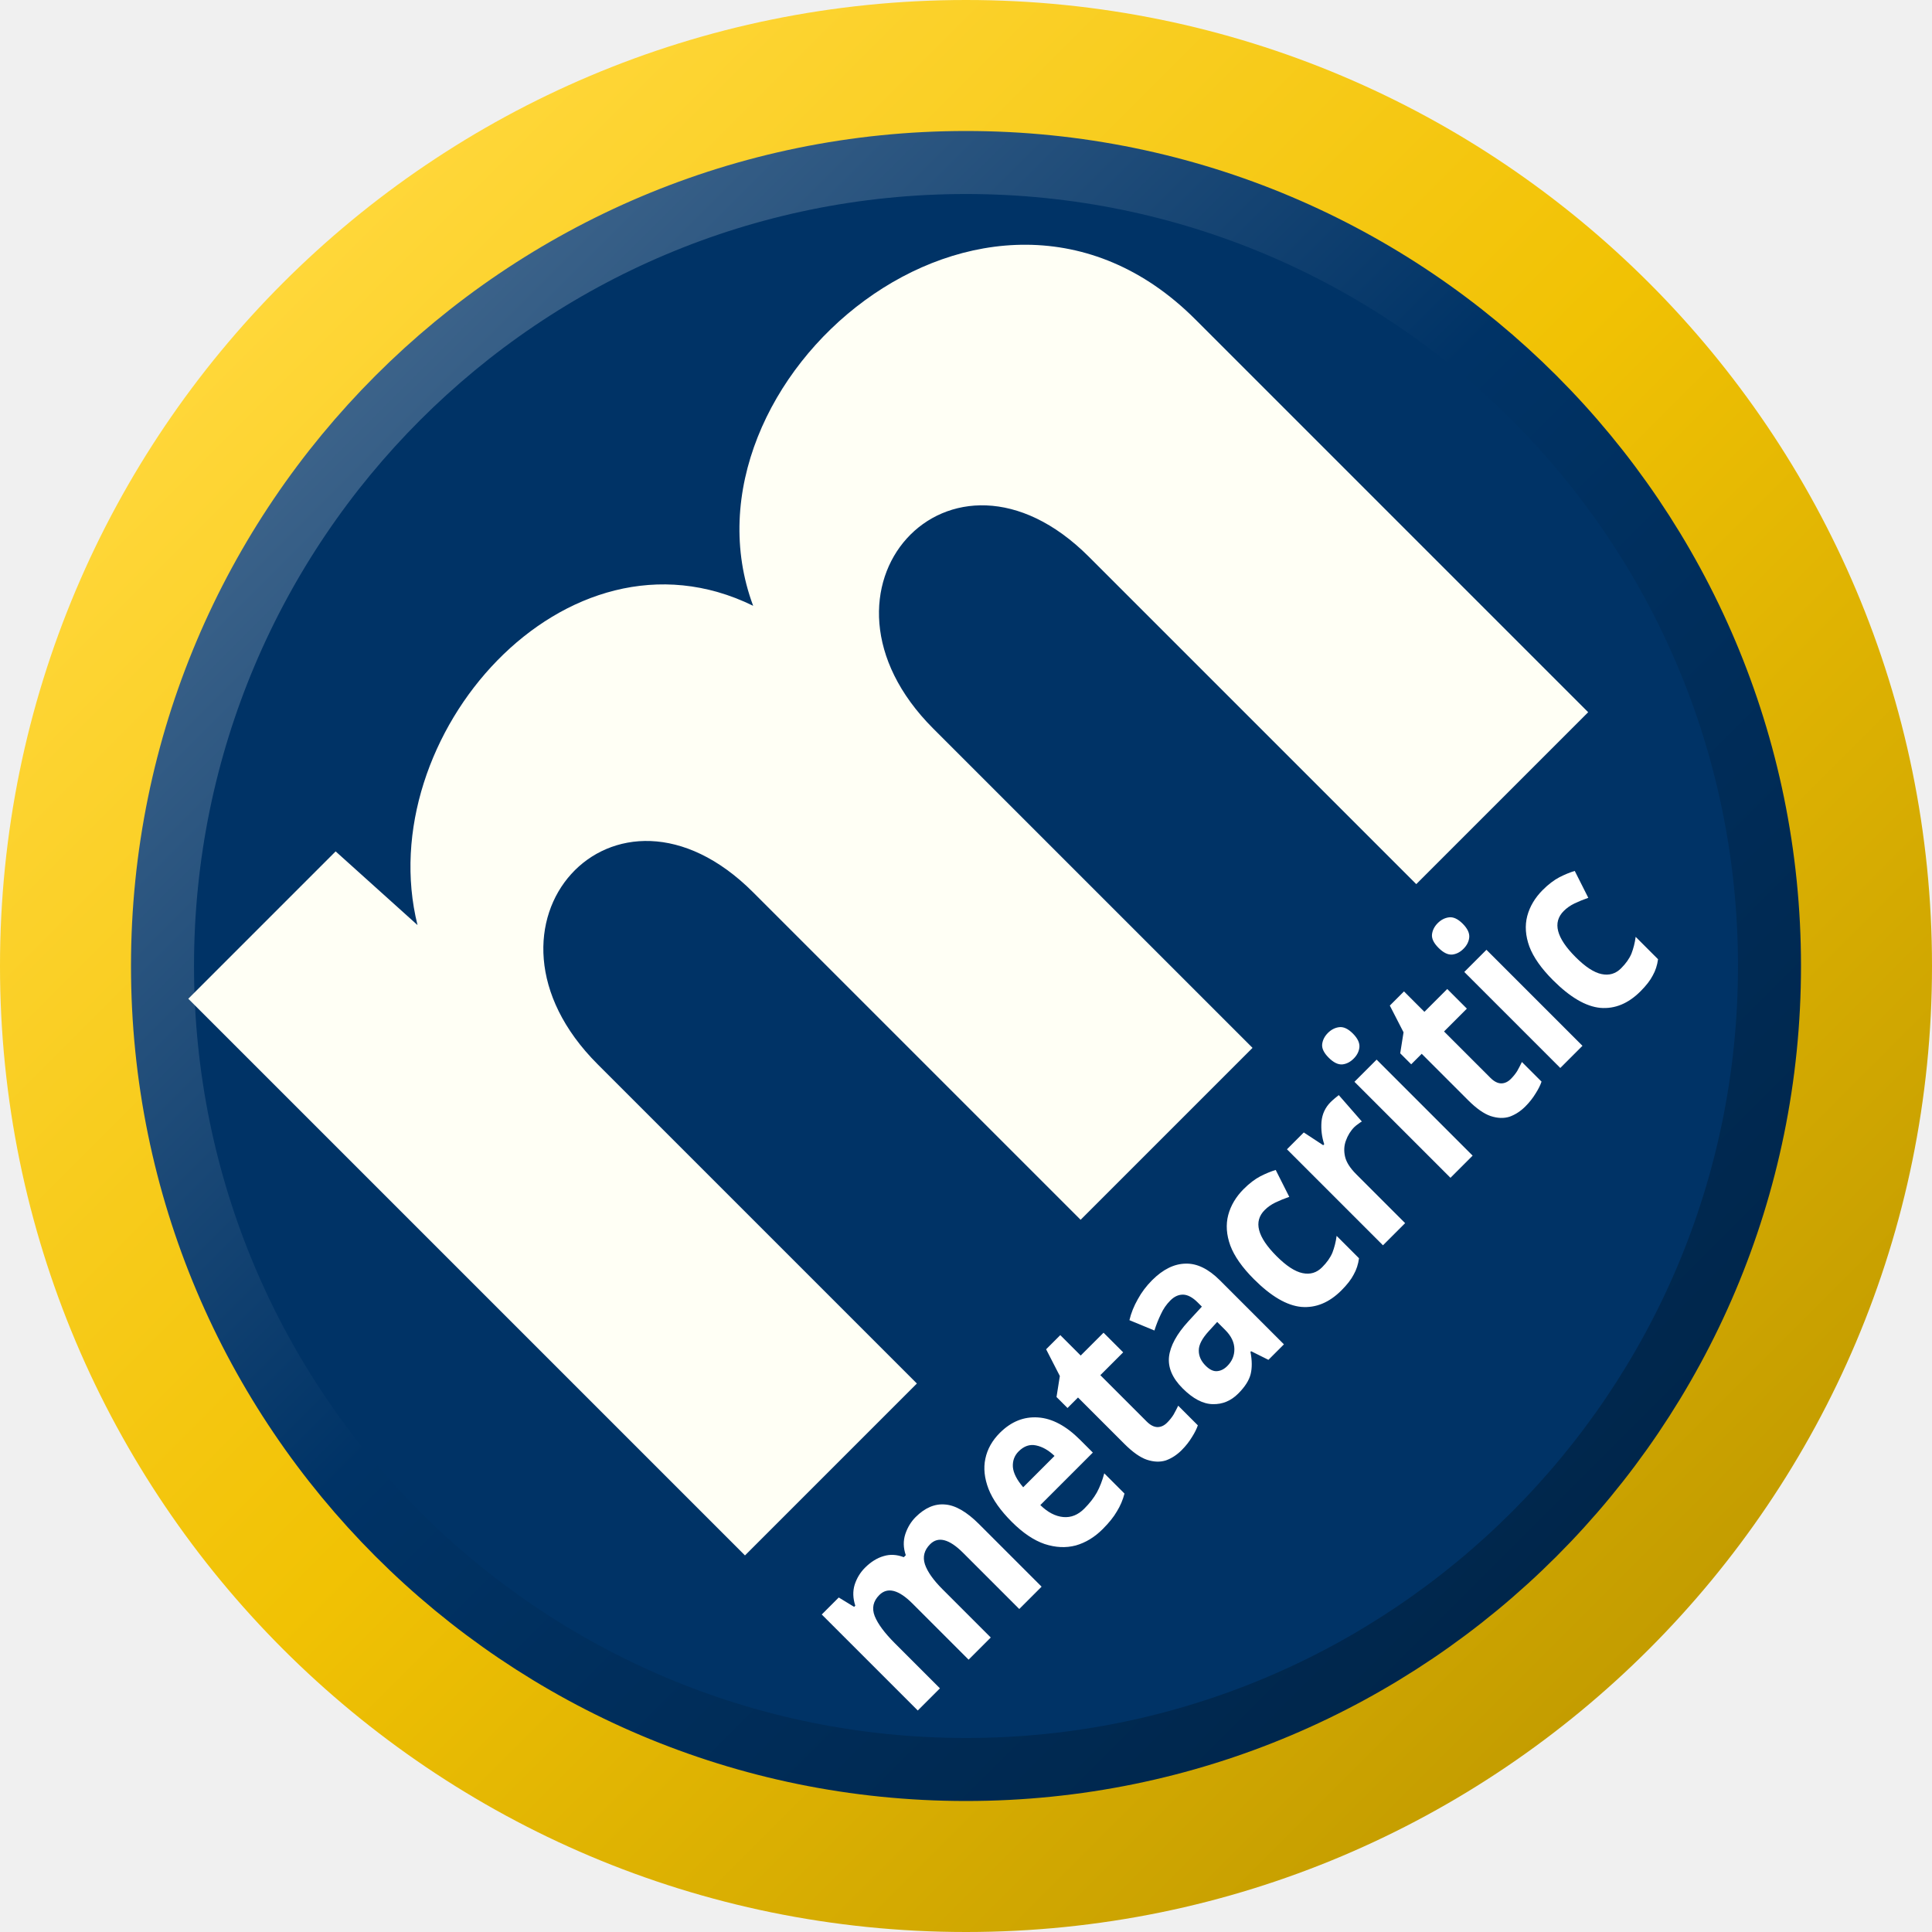
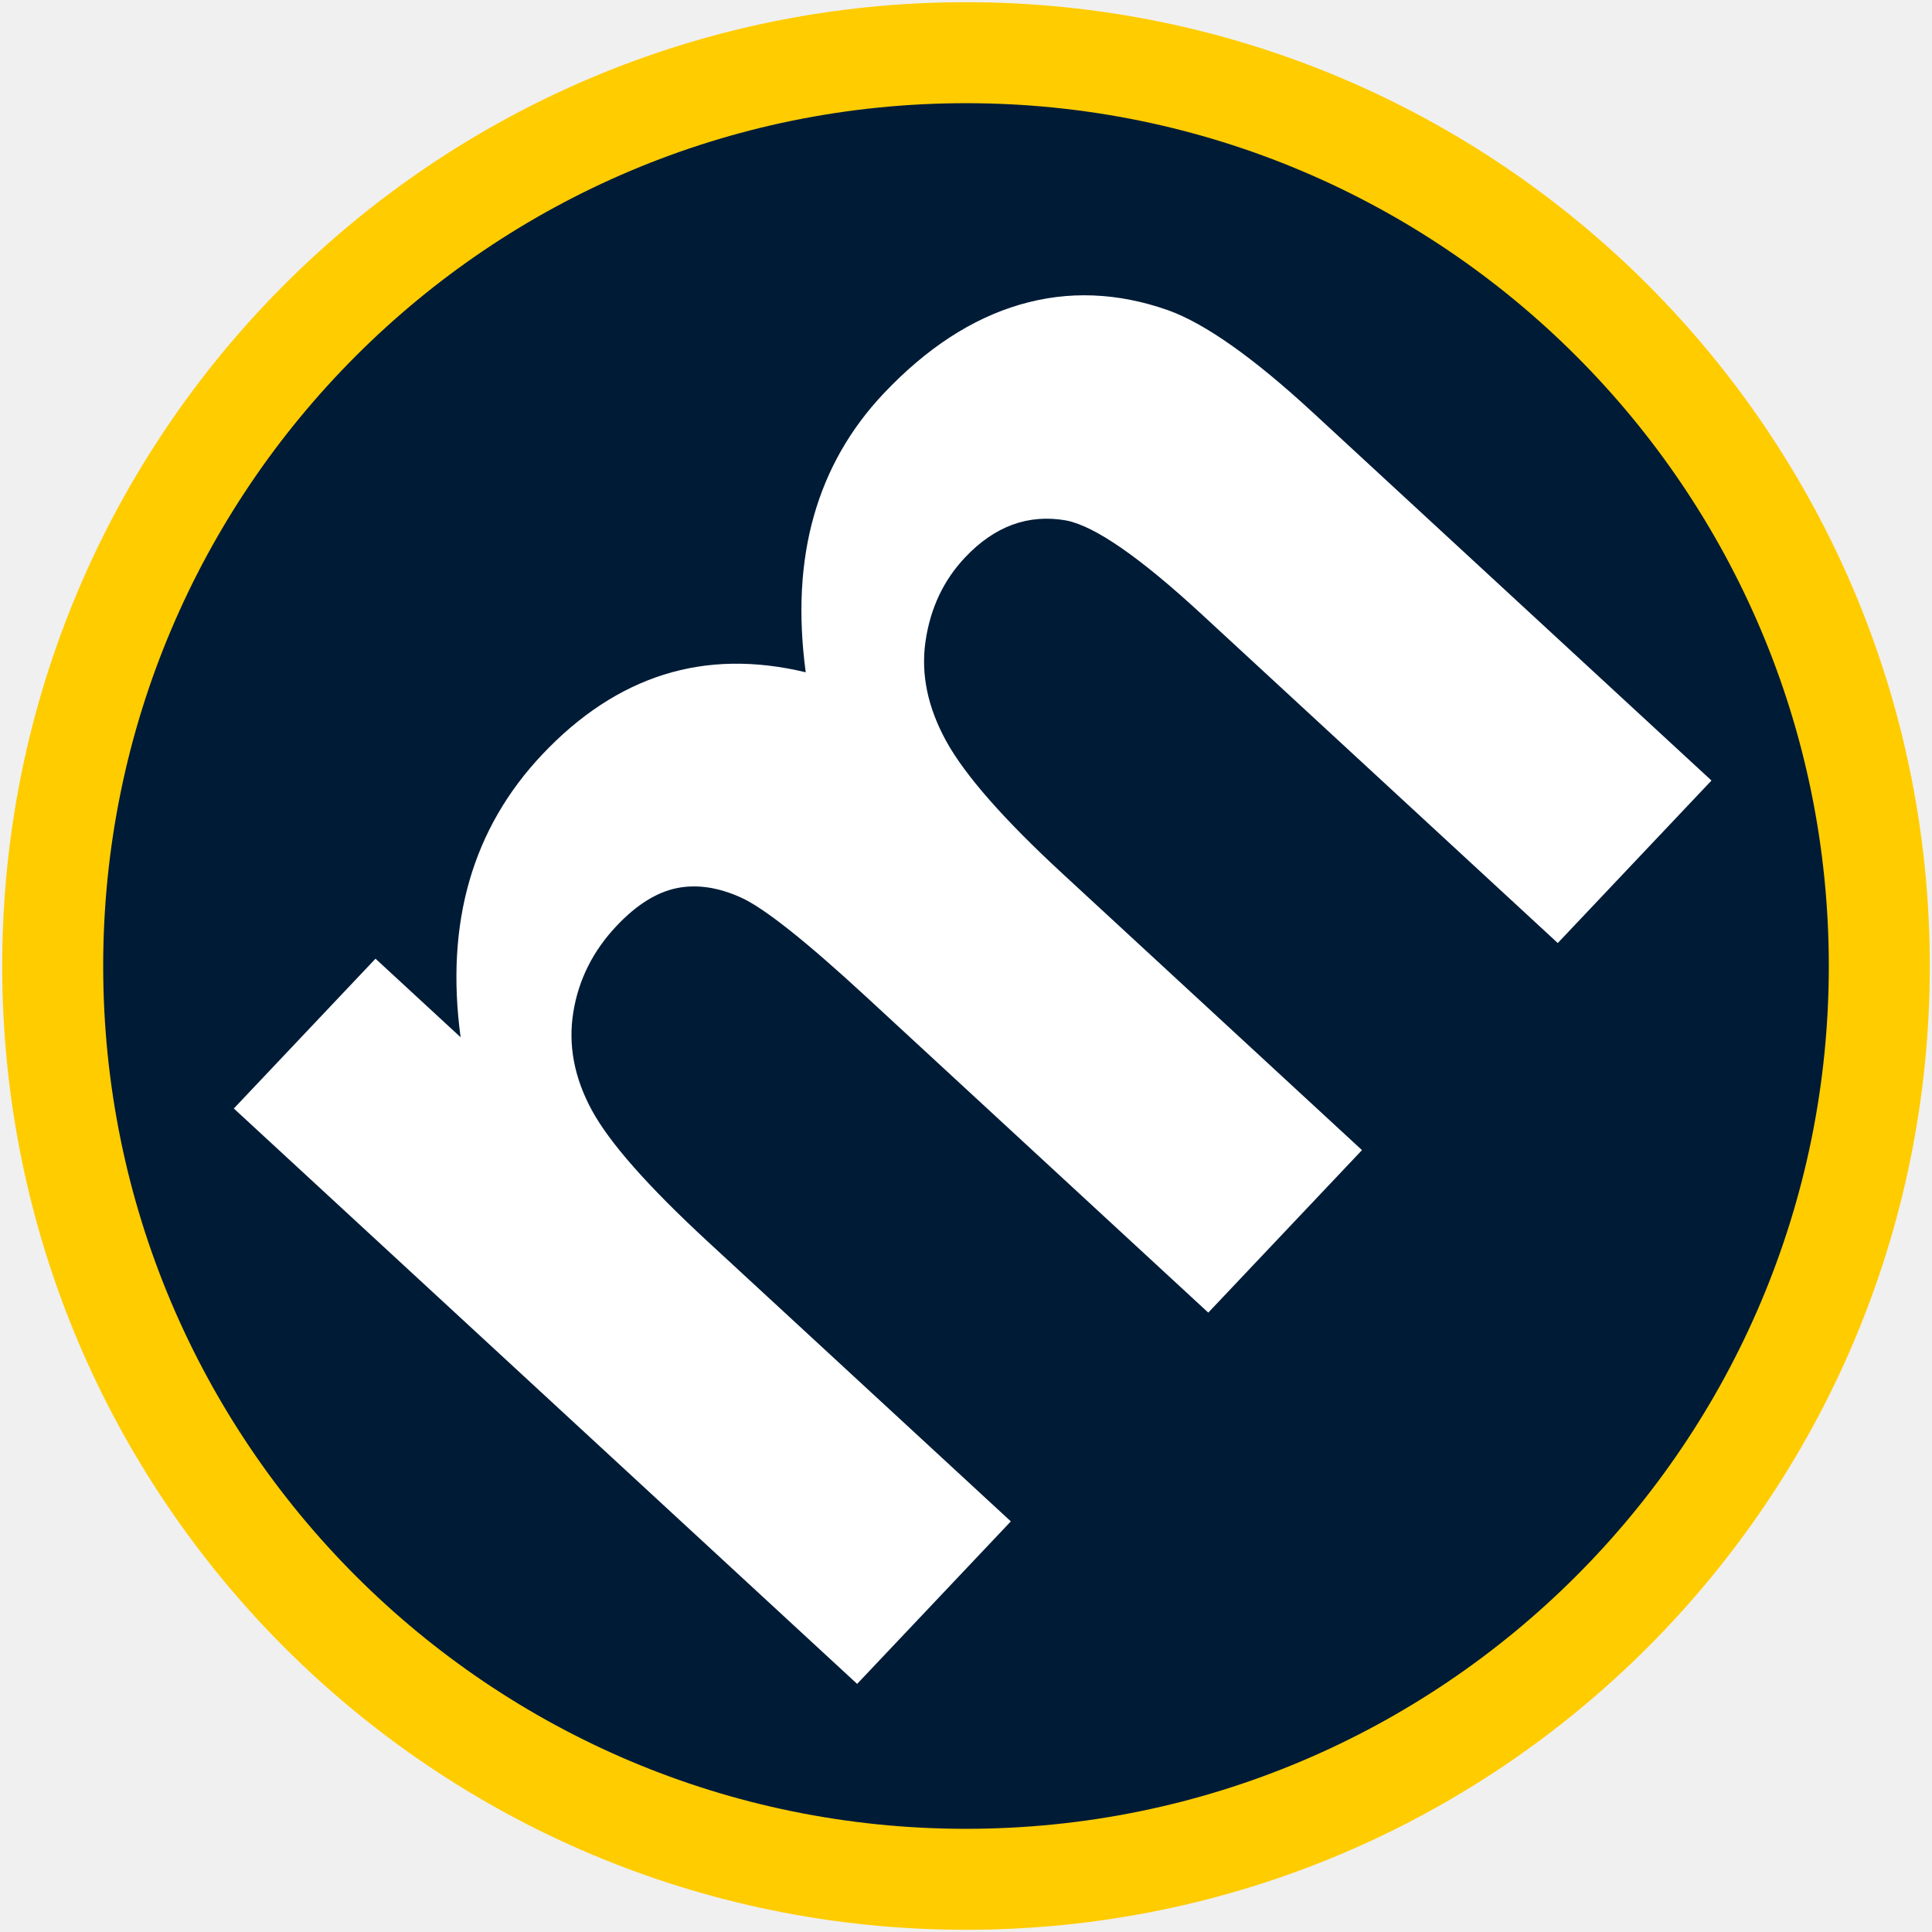
- <svg xmlns="http://www.w3.org/2000/svg" xmlns:xlink="http://www.w3.org/1999/xlink" version="1.1" id="svg4518" width="118" height="118" viewBox="0 0 118 118">
-   <defs id="defs4522">
-     <linearGradient id="linearGradient910">
-       <stop style="stop-color:#3c638a;stop-opacity:1" offset="0" id="stop906" />
-       <stop id="stop857" offset="0.454" style="stop-color:#003366;stop-opacity:1" />
-       <stop style="stop-color:#00264b;stop-opacity:1" offset="1" id="stop908" />
-     </linearGradient>
-     <linearGradient id="linearGradient4552">
-       <stop style="stop-color:#ffd739;stop-opacity:1;" offset="0" id="stop4548" />
-       <stop id="stop862" offset="0.492" style="stop-color:#f1c204;stop-opacity:1" />
-       <stop style="stop-color:#c49d00;stop-opacity:1" offset="1" id="stop4550" />
-     </linearGradient>
-     <linearGradient xlink:href="#linearGradient4552" id="linearGradient4554" x1="-107.555" y1="-34.349" x2="-24.388" y2="48.818" gradientUnits="userSpaceOnUse" gradientTransform="translate(124.6551,51.96095)" />
-     <linearGradient xlink:href="#linearGradient910" id="linearGradient912" x1="23.375" y1="22.187" x2="95.518" y2="94.33" gradientUnits="userSpaceOnUse" />
-   </defs>
-   <g id="layer2" style="display:inline">
-     <circle style="opacity:1;fill:url(#linearGradient4554);fill-opacity:1;stroke:none;stroke-width:0.124;stroke-linejoin:miter;stroke-miterlimit:4;stroke-dasharray:none;stroke-opacity:0" id="path4528" cy="59" cx="59" r="59" />
-     <circle style="opacity:1;fill:#003366;fill-opacity:1;stroke:url(#linearGradient912);stroke-width:3.849;stroke-linejoin:miter;stroke-miterlimit:4;stroke-dasharray:none;stroke-opacity:1" id="path835" cx="59" cy="59" r="49.075" />
-     <text xml:space="preserve" style="font-style:normal;font-variant:normal;font-weight:bold;font-stretch:normal;font-size:13.997px;line-height:21.87px;font-family:sans-serif;-inkscape-font-specification:'sans-serif Bold';letter-spacing:-0.026px;word-spacing:0px;display:inline;fill:#ffffff;fill-opacity:1;stroke:none;stroke-width:0.875px;stroke-linecap:butt;stroke-linejoin:miter;stroke-opacity:1" x="-38.255" y="104.575" id="text1516" transform="matrix(0.651473,-0.651473,0.7674915,0.7674915,0,0)">
-       <tspan id="tspan1514" x="-38.255" y="104.575" style="fill:#ffffff;fill-opacity:1;stroke-width:0.875px">metacritic</tspan>
-     </text>
-     <path style="display:inline;opacity:1;fill:#fffff5;fill-opacity:1;stroke:none;stroke-width:0.422;stroke-linejoin:miter;stroke-miterlimit:4;stroke-dasharray:none;stroke-opacity:1" d="M 46,37 C 34.538,31.38 22.64,45.009 25.5,56.5 l -5,-4.5 -9,9 34,34 L 56,84.5 36.5,65 C 28.015,56.515 37.516,46.016 46,54.5 L 66,74.5 76.5,64 57,44.5 C 48.513,36.013 58.017,25.517 66.5,34 L 86.5,54 97,43.5 73,19.5 C 60.303,6.803 40.892,23.281 46,37 Z" id="path1518" />
-   </g>
+ <svg xmlns="http://www.w3.org/2000/svg" width="88" height="88">
+   <circle fill="#001B36" stroke="#FC0" stroke-width="4.6" cx="44" cy="44" r="41.6" />
+   <path transform="translate(-10-961) matrix(1.275663,-1.348773,1.368572,1.263499,-267.0471,1066.074)" fill="#FFF" d="m126.734,92.087 5.059,0 0,2.832 c 1.81-2.201 3.965-3.301 6.465-3.301 1.328,2.1e-5 2.48,.273 3.457,.82 .977,.547 1.777,1.374 2.402,2.48 .911-1.107 1.895-1.934 2.949-2.48 1.055-0.547 2.181-0.82 3.379-0.82 1.523,2.1e-5 2.812,.309 3.867,.928 1.055,.619 1.842,1.527 2.363,2.725 .378,.885 .566,2.318 .566,4.297 l 0,13.262-5.488,0 0-11.855 c-3e-5-2.057-0.189-3.385-0.566-3.984-0.508-0.781-1.289-1.172-2.344-1.172-0.768,1.7e-5-1.491,.234-2.168,.703-0.677,.469-1.165,1.156-1.465,2.061-0.299,.905-0.449,2.334-0.449,4.287 l 0,9.961-5.488,0 0-11.367 c-2e-5-2.018-0.098-3.32-0.293-3.906-0.195-0.586-0.498-1.022-0.908-1.309-0.41-0.286-0.967-0.43-1.67-0.43-0.846,1.7e-5-1.608,.228-2.285,.684-0.677,.456-1.162,1.113-1.455,1.973-0.293,.859-0.439,2.285-0.439,4.277 l 0,10.078-5.488,0z" />
</svg>
